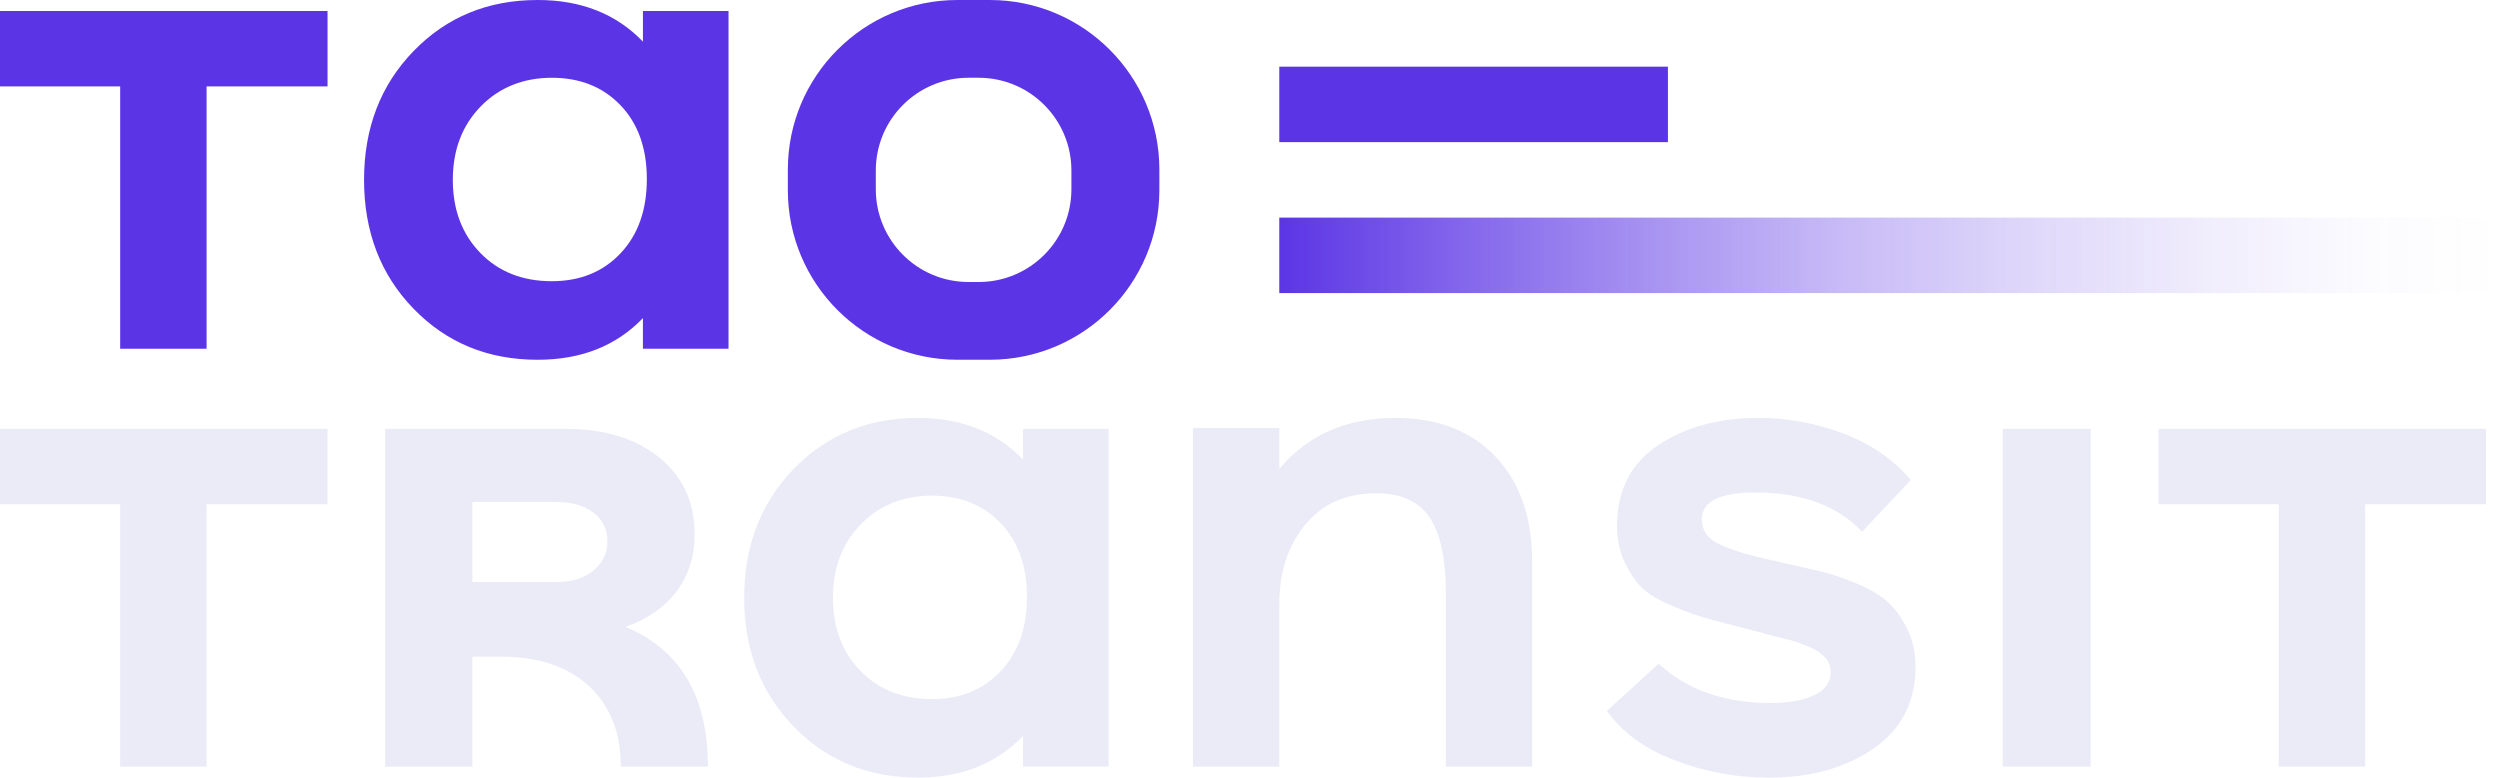
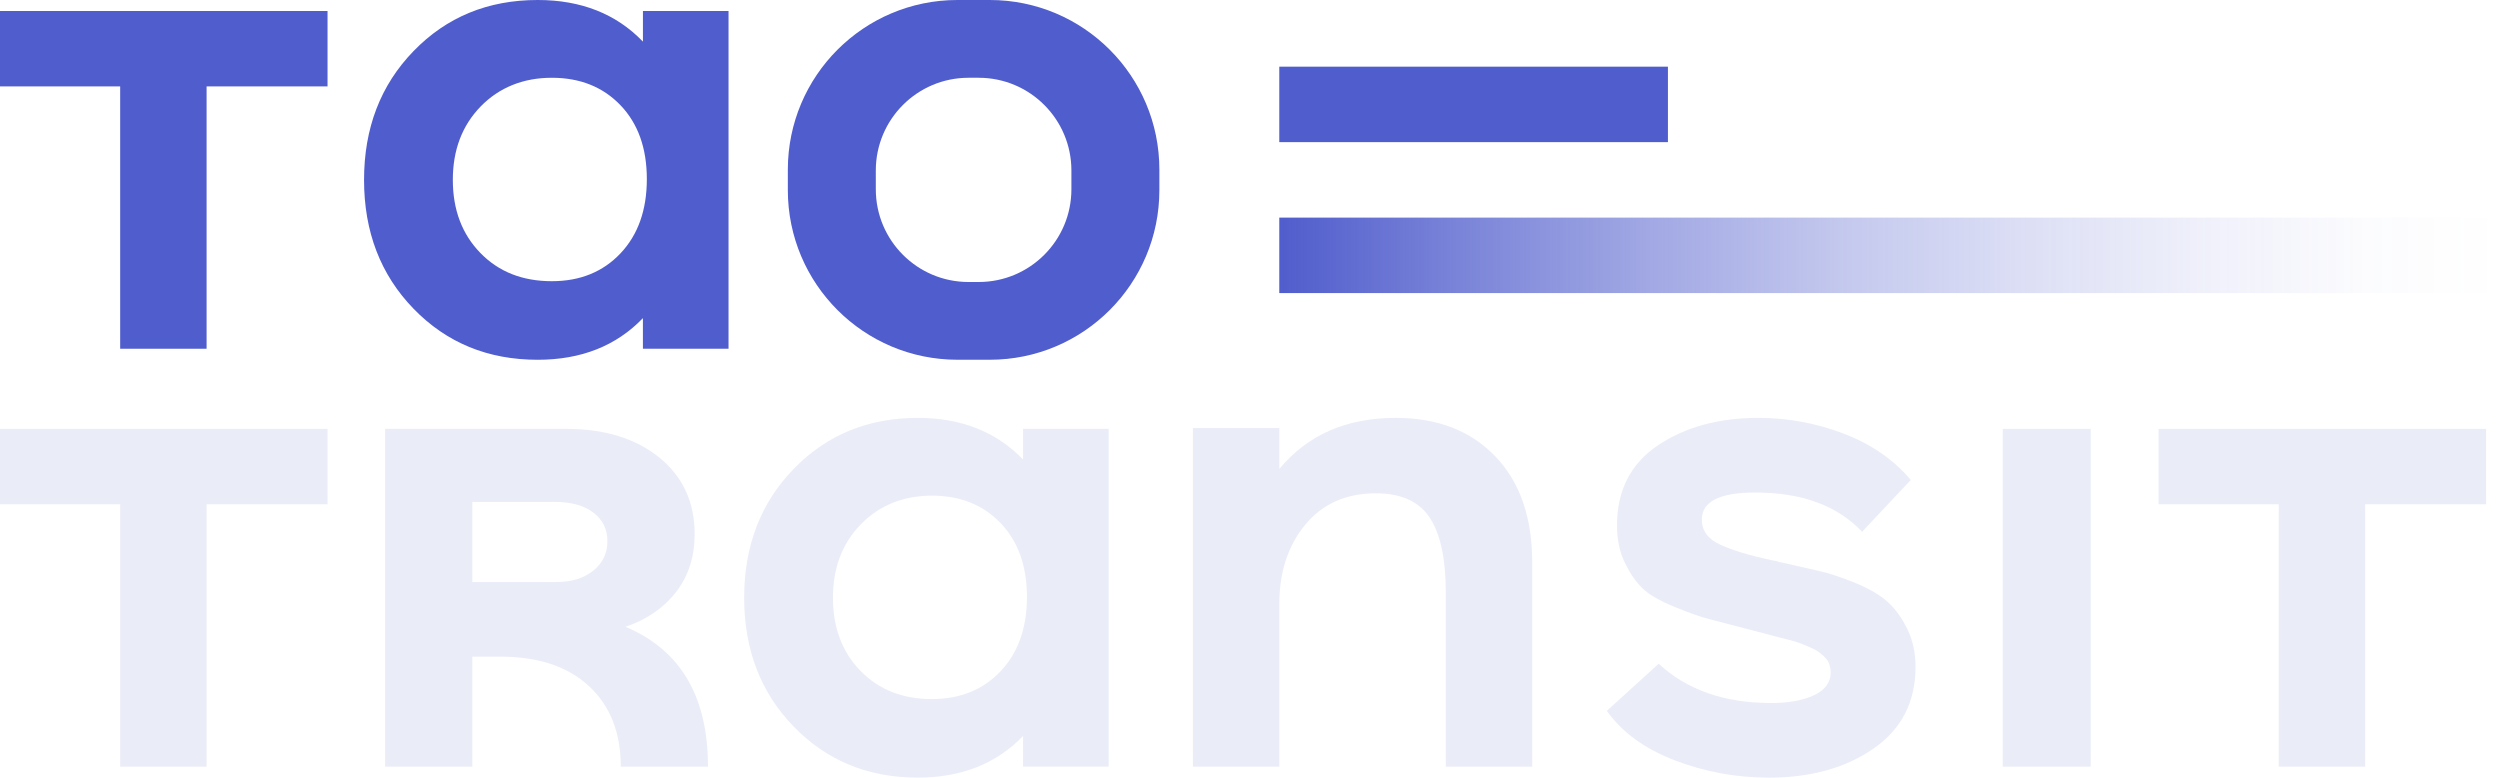
<svg xmlns="http://www.w3.org/2000/svg" id="Layer_2" viewBox="0 0 1056.37 328.58">
  <defs>
-     <style>.cls-1{fill:url(#linear-gradient);}.cls-2,.cls-3{fill:#5b35e5;}.cls-3,.cls-4{fill-rule:evenodd;}.cls-4{fill:#ebebf7;}</style>
+     <style>.cls-1{fill:url(#linear-gradient);}.cls-2,.cls-3{fill:#505DCC;}.cls-3,.cls-4{fill-rule:evenodd;}.cls-4{fill:#EAECF7;}</style>
    <linearGradient id="linear-gradient" x1="540.56" y1="107.89" x2="1056.37" y2="107.89" gradientUnits="userSpaceOnUse">
-       <stop offset="0" stop-color="#5b35e5" />
-       <stop offset=".14" stop-color="#5b35e5" stop-opacity=".77" />
-       <stop offset=".3" stop-color="#5b35e5" stop-opacity=".54" />
-       <stop offset=".46" stop-color="#5b35e5" stop-opacity=".34" />
-       <stop offset=".62" stop-color="#5b35e5" stop-opacity=".19" />
-       <stop offset=".76" stop-color="#5b35e5" stop-opacity=".09" />
-       <stop offset=".89" stop-color="#5b35e5" stop-opacity=".02" />
-       <stop offset="1" stop-color="#5b35e5" stop-opacity="0" />
+       <stop offset="0" stop-color="#505DCC" />
+       <stop offset=".14" stop-color="#505DCC" stop-opacity=".77" />
+       <stop offset=".3" stop-color="#505DCC" stop-opacity=".54" />
+       <stop offset=".46" stop-color="#505DCC" stop-opacity=".34" />
+       <stop offset=".62" stop-color="#505DCC" stop-opacity=".19" />
+       <stop offset=".76" stop-color="#505DCC" stop-opacity=".09" />
+       <stop offset=".89" stop-color="#505DCC" stop-opacity=".02" />
+       <stop offset="1" stop-color="#505DCC" stop-opacity="0" />
    </linearGradient>
  </defs>
  <g id="Layer_1-2">
    <path class="cls-3" d="m233.16,118.82c11.95,0,21.63-3.93,29.04-11.78,7.41-7.85,11.12-18.31,11.12-31.36s-3.71-23.45-11.12-31.2c-7.41-7.74-17.09-11.62-29.04-11.62s-22.18,4.04-30.04,12.11c-7.86,8.08-11.78,18.42-11.78,31.03s3.87,22.9,11.62,30.87c7.74,7.97,17.81,11.95,30.2,11.95h0ZM271.66,4.65h36.18v142.72h-36.18v-12.94c-11.28,11.73-26.11,17.59-44.48,17.59-21.02,0-38.5-7.19-52.44-21.57-13.94-14.38-20.91-32.53-20.91-54.43s6.97-40.05,20.91-54.43C188.69,7.19,206.17,0,227.19,0c18.37,0,33.19,5.86,44.48,17.59V4.65Z" />
    <polygon class="cls-3" points="138.4 4.65 138.4 36.51 87.29 36.51 87.29 147.36 50.78 147.36 50.78 36.51 0 36.51 0 4.65 138.4 4.65" />
    <path class="cls-2" d="m418.23,0h-13.67C364.99,0,332.9,32.09,332.9,71.67v8.68c0,39.58,32.09,71.66,71.66,71.66h13.67c39.58,0,71.66-32.09,71.66-71.66v-8.68C489.89,32.09,457.81,0,418.23,0Zm34.49,79.98c0,21.63-17.54,39.18-39.18,39.18h-4.29c-21.64,0-39.18-17.54-39.18-39.18v-7.94c0-21.63,17.53-39.18,39.18-39.18h4.29c21.63,0,39.18,17.54,39.18,39.18v7.94Z" />
    <polygon class="cls-4" points="1050.5 181.22 1050.5 213.08 999.39 213.08 999.39 323.94 962.88 323.94 962.88 213.08 912.1 213.08 912.1 181.22 1050.5 181.22" />
    <path class="cls-4" d="m846.25,181.22v142.72h37.17v-142.72h-37.17Z" />
    <path class="cls-4" d="m747.34,328.58c-13.72,0-26.94-2.43-39.66-7.3-12.72-4.87-22.29-11.84-28.71-20.91l21.9-19.91c11.95,11.06,27.77,16.6,47.46,16.6,7.52,0,13.61-1.11,18.25-3.32,4.65-2.21,6.97-5.42,6.97-9.57,0-1.11-.17-2.21-.5-3.32-.33-1.11-.94-2.1-1.83-2.99-.89-.88-1.77-1.66-2.65-2.32-.89-.66-2.1-1.33-3.65-1.99-1.55-.66-2.88-1.22-3.98-1.66-1.11-.44-2.77-.94-4.87-1.49-2.16-.55-3.82-1-5.03-1.27-1.16-.33-2.99-.78-5.42-1.44-2.49-.61-4.26-1.11-5.31-1.38-8.19-2.1-14.11-3.65-17.87-4.65-3.76-.94-8.74-2.71-14.94-5.25-6.2-2.55-10.68-5.14-13.44-7.8-2.77-2.66-5.25-6.25-7.47-10.79-2.21-4.54-3.32-9.79-3.32-15.77,0-14.82,5.75-26.11,17.26-33.85,11.51-7.74,25.67-11.62,42.48-11.62,12.39,0,24.4,2.21,36.01,6.64,11.62,4.43,21.08,10.95,28.38,19.58l-20.58,21.9c-10.4-11.06-25.45-16.59-45.14-16.59-15.05,0-22.57,3.82-22.57,11.4,0,4.7,2.54,8.24,7.63,10.57,5.03,2.38,12.22,4.54,21.52,6.58,1.49.22,2.6.44,3.21.72,7.36,1.66,13.17,2.99,17.37,3.93,4.2.94,9.29,2.66,15.16,5.03,5.86,2.43,10.4,5.09,13.61,7.97,3.21,2.88,5.97,6.69,8.3,11.45,2.32,4.7,3.49,10.07,3.49,16.04,0,14.83-5.92,26.33-17.76,34.52-11.84,8.19-26.61,12.28-44.31,12.28Z" />
    <path class="cls-4" d="m589.68,176.57c17.7,0,31.75,5.42,42.15,16.26,10.4,10.84,15.6,25.78,15.6,44.81v86.3h-36.51v-73.68c0-14.16-2.27-24.67-6.8-31.53-4.54-6.86-12.11-10.29-22.73-10.29-12.61,0-22.57,4.43-29.87,13.28-7.3,8.85-10.95,20.02-10.95,33.52v68.7h-36.51v-143.05h36.51v17.26c11.95-14.38,28.32-21.57,49.12-21.57Z" />
    <path class="cls-4" d="m393.78,295.39c11.95,0,21.63-3.93,29.04-11.78,7.41-7.85,11.12-18.31,11.12-31.36s-3.71-23.45-11.12-31.2c-7.41-7.74-17.09-11.62-29.04-11.62s-22.18,4.04-30.04,12.12c-7.86,8.08-11.78,18.42-11.78,31.03s3.87,22.9,11.62,30.87c7.74,7.97,17.81,11.95,30.2,11.95h0Zm38.5-114.18h36.18v142.72h-36.18v-12.94c-11.28,11.73-26.11,17.59-44.48,17.59-21.02,0-38.5-7.19-52.44-21.57-13.94-14.38-20.91-32.53-20.91-54.43s6.97-40.05,20.91-54.43c13.94-14.38,31.42-21.57,52.44-21.57,18.36,0,33.19,5.86,44.48,17.59v-12.94Z" />
    <path class="cls-4" d="m199.58,212.09v33.85h35.51c6.42,0,11.62-1.6,15.6-4.81,3.98-3.21,5.97-7.36,5.97-12.45s-1.99-9.13-5.97-12.11c-3.98-2.99-9.29-4.48-15.93-4.48h-35.18Zm64.72,52.77c23.23,9.74,34.85,29.43,34.85,59.08h-36.84c0-14.38-4.48-25.72-13.44-34.02-8.96-8.3-21.41-12.45-37.34-12.45h-11.95v46.47h-36.84v-142.72h76.34c16.38,0,29.54,4.04,39.5,12.11,9.96,8.08,14.94,18.86,14.94,32.36,0,9.51-2.6,17.65-7.8,24.39-5.2,6.75-12.34,11.67-21.41,14.77Z" />
    <polygon class="cls-4" points="138.4 181.22 138.4 213.08 87.29 213.08 87.29 323.94 50.78 323.94 50.78 213.08 0 213.08 0 181.22 138.4 181.22" />
    <rect class="cls-2" x="540.56" y="28.17" width="164.22" height="31.89" />
    <rect class="cls-1" x="540.56" y="91.95" width="515.81" height="31.89" />
  </g>
</svg>
